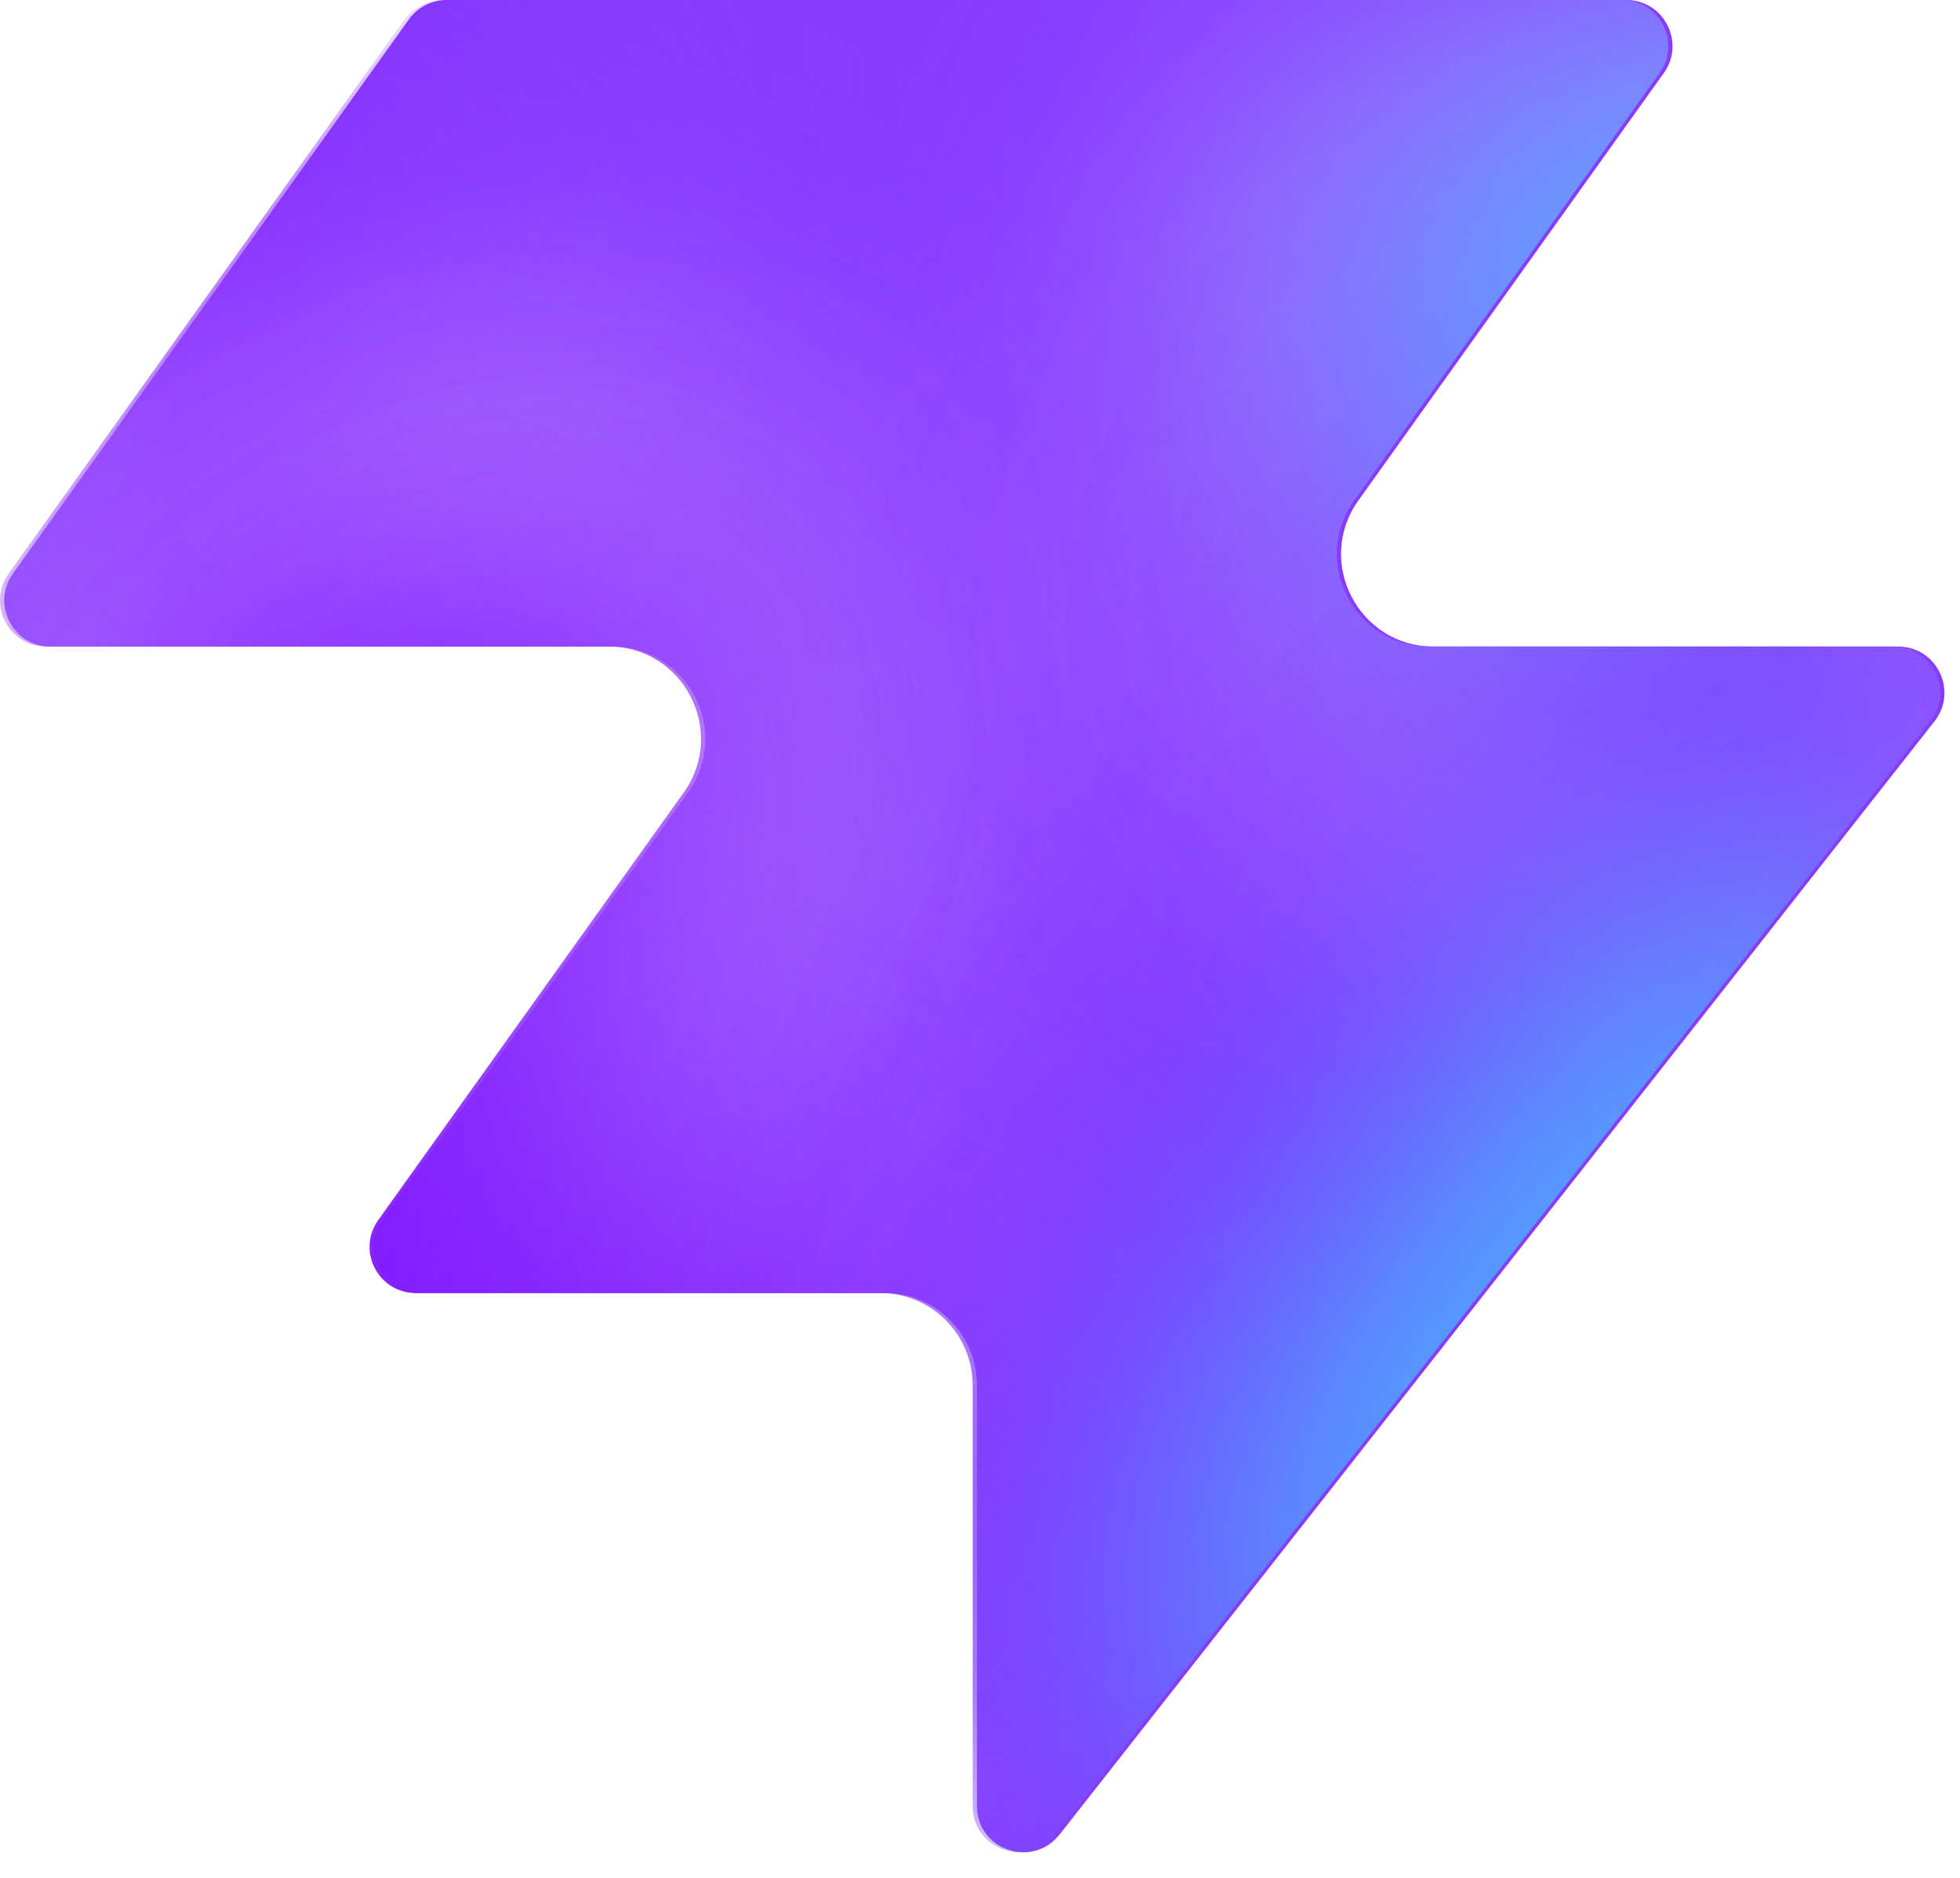
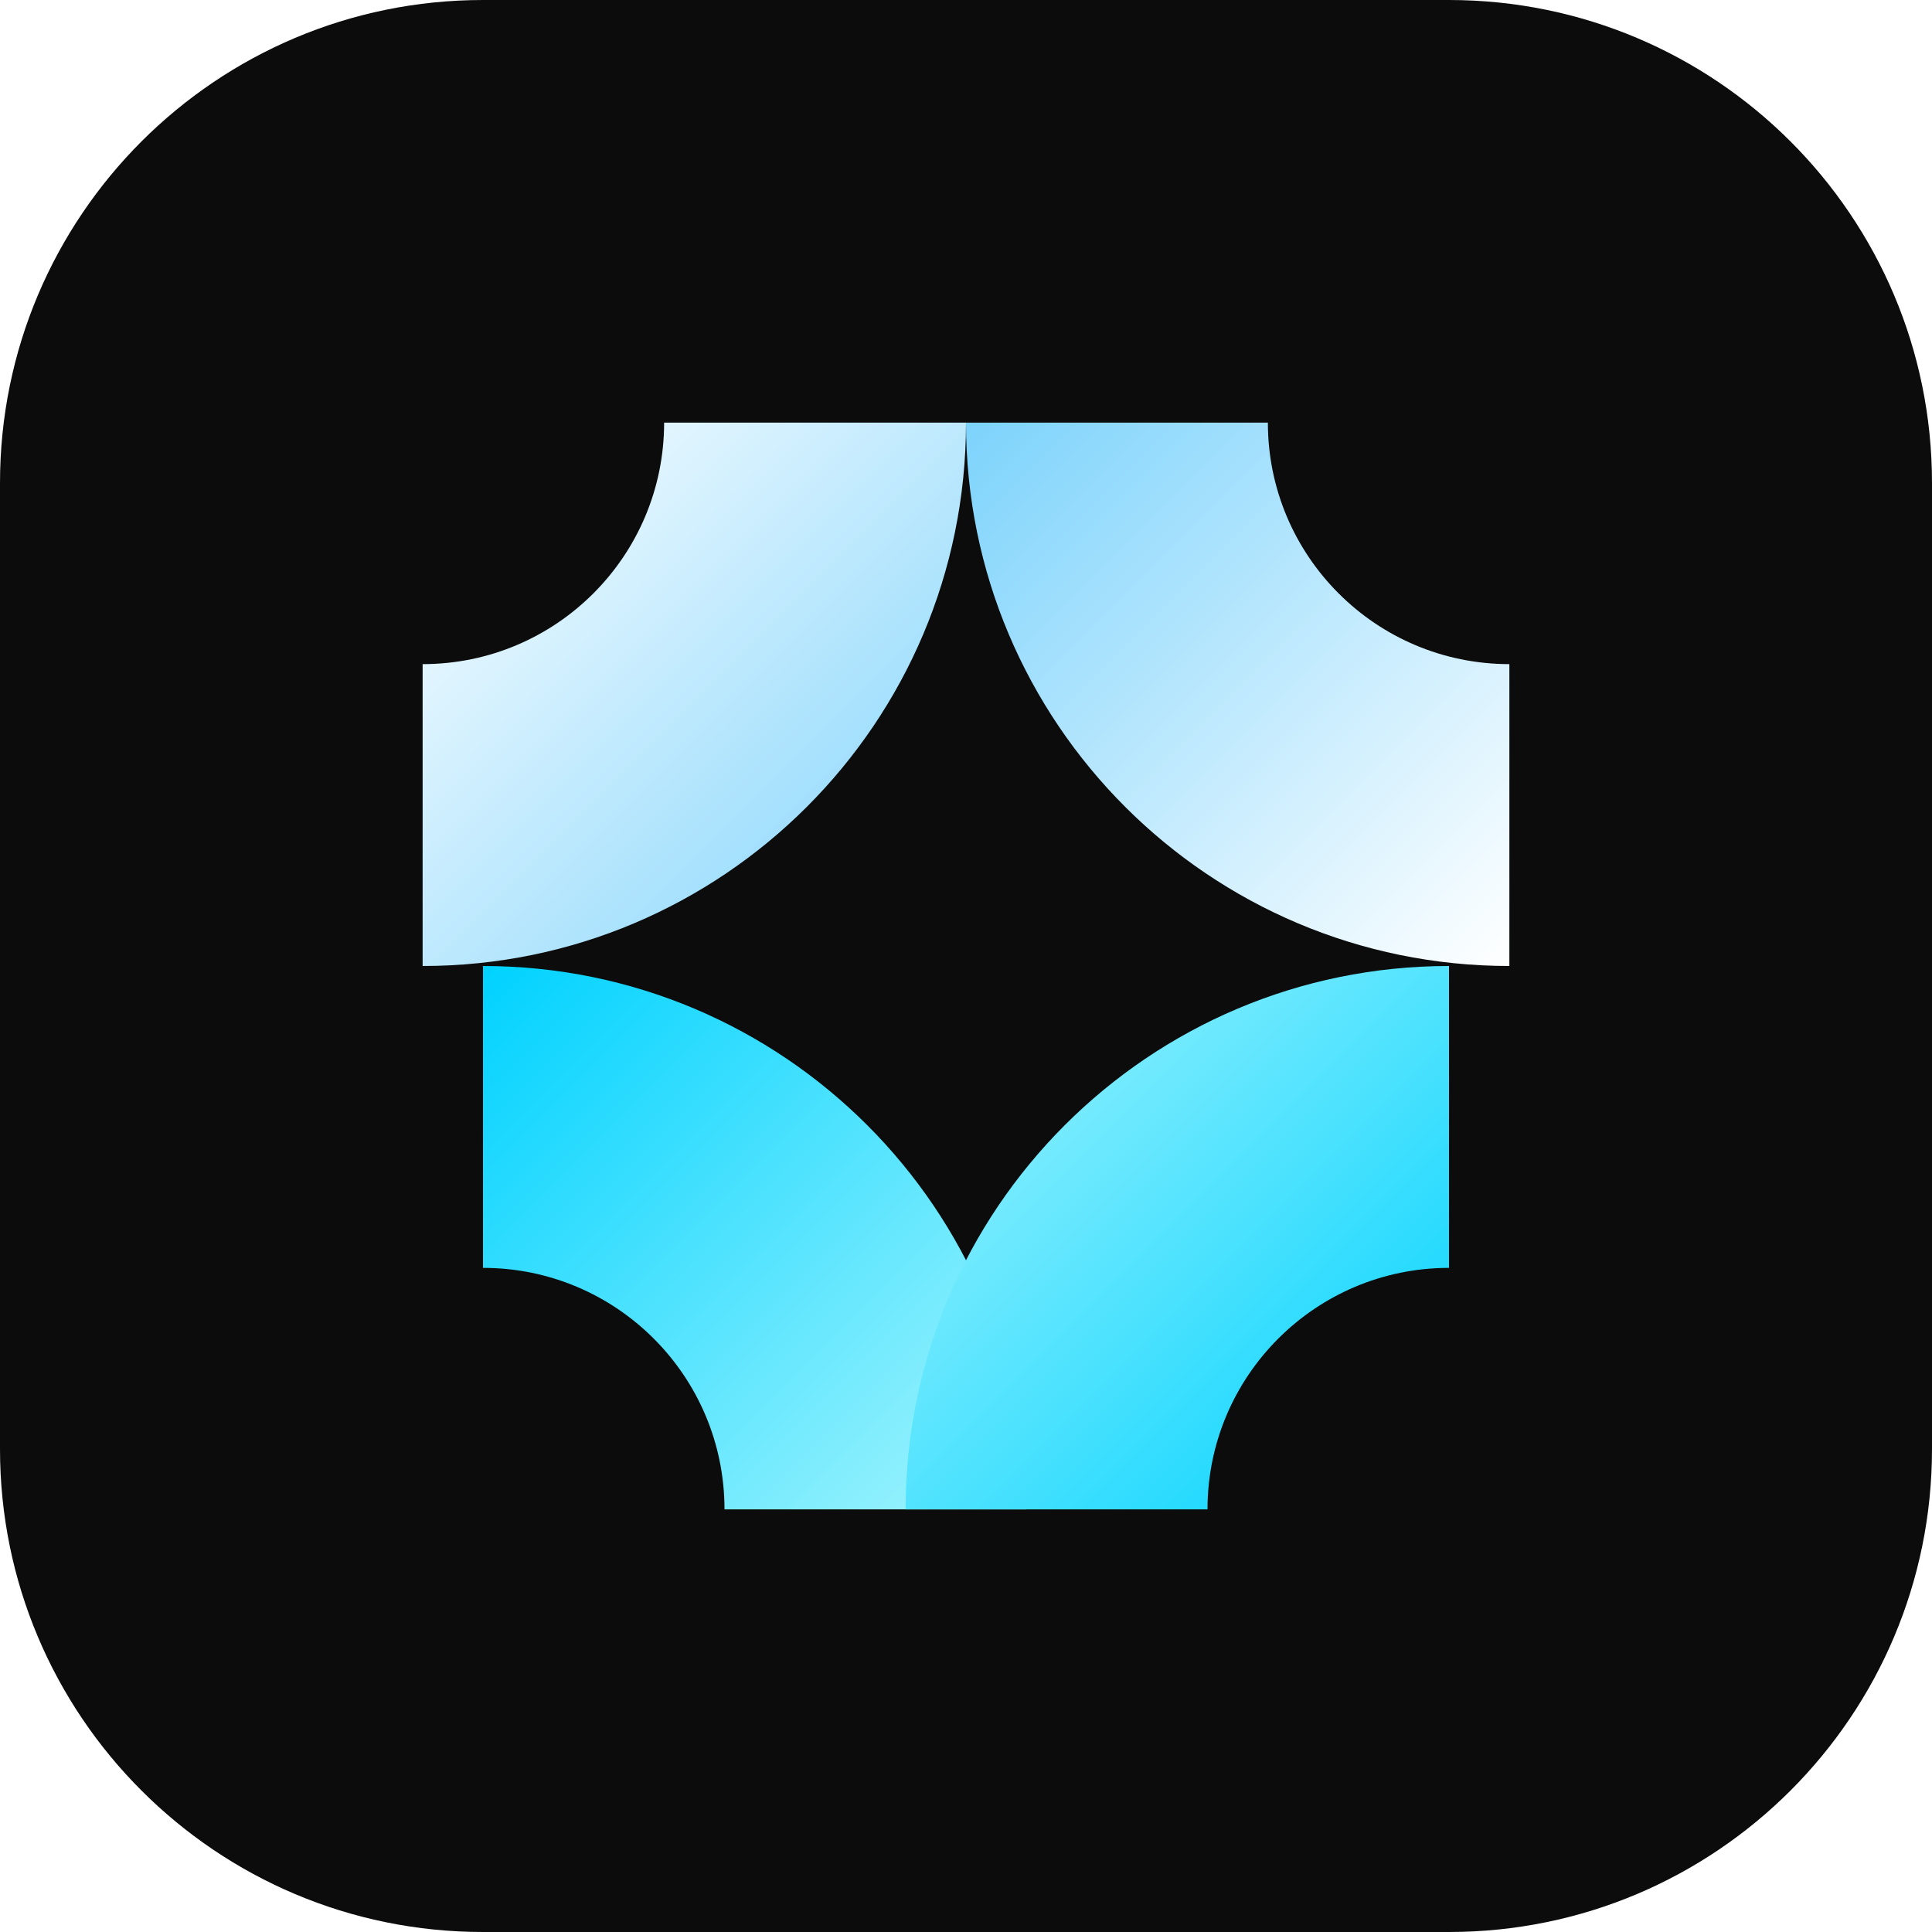
- <svg xmlns="http://www.w3.org/2000/svg" width="48" height="46" fill="none" viewBox="0 0 48 46">
-   <path fill="#863bff" d="M25.946 44.938c-.664.845-2.021.375-2.021-.698V33.937a2.26 2.26 0 0 0-2.262-2.262H10.287c-.92 0-1.456-1.04-.92-1.788l7.48-10.471c1.07-1.497 0-3.578-1.842-3.578H1.237c-.92 0-1.456-1.04-.92-1.788L10.013.474c.214-.297.556-.474.92-.474h28.894c.92 0 1.456 1.04.92 1.788l-7.48 10.471c-1.07 1.498 0 3.579 1.842 3.579h11.377c.943 0 1.473 1.088.89 1.83L25.947 44.94z" style="fill:#863bff;fill:color(display-p3 .525 .23 1);fill-opacity:1" />
-   <mask id="a" width="48" height="46" x="0" y="0" maskUnits="userSpaceOnUse" style="mask-type:alpha">
-     <path fill="#000" d="M25.842 44.938c-.664.844-2.021.375-2.021-.698V33.937a2.26 2.26 0 0 0-2.262-2.262H10.183c-.92 0-1.456-1.04-.92-1.788l7.48-10.471c1.07-1.498 0-3.579-1.842-3.579H1.133c-.92 0-1.456-1.04-.92-1.787L9.91.473c.214-.297.556-.474.92-.474h28.894c.92 0 1.456 1.04.92 1.788l-7.48 10.471c-1.07 1.498 0 3.578 1.842 3.578h11.377c.943 0 1.473 1.088.89 1.832L25.843 44.94z" style="fill:#000;fill-opacity:1" />
-   </mask>
-   <g mask="url(#a)">
-     <g filter="url(#b)">
-       <ellipse cx="5.508" cy="14.704" fill="#ede6ff" rx="5.508" ry="14.704" style="fill:#ede6ff;fill:color(display-p3 .927 .903 1);fill-opacity:1" transform="matrix(.00324 1 1 -.00324 -4.47 31.516)" />
-     </g>
-     <g filter="url(#c)">
-       <ellipse cx="10.399" cy="29.851" fill="#ede6ff" rx="10.399" ry="29.851" style="fill:#ede6ff;fill:color(display-p3 .927 .903 1);fill-opacity:1" transform="matrix(.00324 1 1 -.00324 -39.328 7.883)" />
-     </g>
-     <g filter="url(#d)">
-       <ellipse cx="5.508" cy="30.487" fill="#7e14ff" rx="5.508" ry="30.487" style="fill:#7e14ff;fill:color(display-p3 .492 .077 1);fill-opacity:1" transform="rotate(89.814 -25.913 -14.639)scale(1 -1)" />
-     </g>
-     <g filter="url(#e)">
-       <ellipse cx="5.508" cy="30.599" fill="#7e14ff" rx="5.508" ry="30.599" style="fill:#7e14ff;fill:color(display-p3 .492 .077 1);fill-opacity:1" transform="rotate(89.814 -32.644 -3.334)scale(1 -1)" />
-     </g>
-     <g filter="url(#f)">
-       <ellipse cx="5.508" cy="30.599" fill="#7e14ff" rx="5.508" ry="30.599" style="fill:#7e14ff;fill:color(display-p3 .492 .077 1);fill-opacity:1" transform="matrix(.00324 1 1 -.00324 -34.34 30.47)" />
-     </g>
-     <g filter="url(#g)">
-       <ellipse cx="14.072" cy="22.078" fill="#ede6ff" rx="14.072" ry="22.078" style="fill:#ede6ff;fill:color(display-p3 .927 .903 1);fill-opacity:1" transform="rotate(93.35 24.506 48.493)scale(-1 1)" />
-     </g>
-     <g filter="url(#h)">
-       <ellipse cx="3.47" cy="21.501" fill="#7e14ff" rx="3.47" ry="21.501" style="fill:#7e14ff;fill:color(display-p3 .492 .077 1);fill-opacity:1" transform="rotate(89.009 28.708 47.59)scale(-1 1)" />
-     </g>
-     <g filter="url(#i)">
-       <ellipse cx="3.47" cy="21.501" fill="#7e14ff" rx="3.47" ry="21.501" style="fill:#7e14ff;fill:color(display-p3 .492 .077 1);fill-opacity:1" transform="rotate(89.009 28.708 47.59)scale(-1 1)" />
-     </g>
-     <g filter="url(#j)">
-       <ellipse cx=".387" cy="8.972" fill="#7e14ff" rx="4.407" ry="29.108" style="fill:#7e14ff;fill:color(display-p3 .492 .077 1);fill-opacity:1" transform="rotate(39.51 .387 8.972)" />
-     </g>
-     <g filter="url(#k)">
-       <ellipse cx="47.523" cy="-6.092" fill="#7e14ff" rx="4.407" ry="29.108" style="fill:#7e14ff;fill:color(display-p3 .492 .077 1);fill-opacity:1" transform="rotate(37.892 47.523 -6.092)" />
-     </g>
-     <g filter="url(#l)">
-       <ellipse cx="41.412" cy="6.333" fill="#47bfff" rx="5.971" ry="9.665" style="fill:#47bfff;fill:color(display-p3 .28 .748 1);fill-opacity:1" transform="rotate(37.892 41.412 6.333)" />
-     </g>
-     <g filter="url(#m)">
-       <ellipse cx="-1.879" cy="38.332" fill="#7e14ff" rx="4.407" ry="29.108" style="fill:#7e14ff;fill:color(display-p3 .492 .077 1);fill-opacity:1" transform="rotate(37.892 -1.88 38.332)" />
-     </g>
-     <g filter="url(#n)">
-       <ellipse cx="-1.879" cy="38.332" fill="#7e14ff" rx="4.407" ry="29.108" style="fill:#7e14ff;fill:color(display-p3 .492 .077 1);fill-opacity:1" transform="rotate(37.892 -1.88 38.332)" />
-     </g>
-     <g filter="url(#o)">
-       <ellipse cx="35.651" cy="29.907" fill="#7e14ff" rx="4.407" ry="29.108" style="fill:#7e14ff;fill:color(display-p3 .492 .077 1);fill-opacity:1" transform="rotate(37.892 35.651 29.907)" />
-     </g>
-     <g filter="url(#p)">
-       <ellipse cx="38.418" cy="32.4" fill="#47bfff" rx="5.971" ry="15.297" style="fill:#47bfff;fill:color(display-p3 .28 .748 1);fill-opacity:1" transform="rotate(37.892 38.418 32.4)" />
-     </g>
-   </g>
+ <svg xmlns="http://www.w3.org/2000/svg" viewBox="0 0 64 64" fill="none">
+   <rect width="64" height="64" rx="16" fill="#0C0C0C" />
+   <path d="M16 32C25.941 32 34 40.059 34 50H24C24 45.582 20.418 42 16 42Z" fill="url(#g1)" />
+   <path d="M48 42C43.582 42 40 45.582 40 50H30C30 40.059 38.059 32 48 32Z" fill="url(#g2)" />
+   <path d="M32 14C32 23.941 23.941 32 14 32V22C18.418 22 22 18.418 22 14Z" fill="url(#g3)" />
+   <path d="M42 14C42 18.418 45.582 22 50 22V32C40.059 32 32 23.941 32 14Z" fill="url(#g4)" />
  <defs>
-     <filter id="b" width="60.045" height="41.654" x="-19.77" y="16.149" color-interpolation-filters="sRGB" filterUnits="userSpaceOnUse">
-       <feFlood flood-opacity="0" result="BackgroundImageFix" />
-       <feBlend in="SourceGraphic" in2="BackgroundImageFix" result="shape" />
-       <feGaussianBlur result="effect1_foregroundBlur_2002_17158" stdDeviation="7.659" />
-     </filter>
-     <filter id="c" width="90.34" height="51.437" x="-54.613" y="-7.533" color-interpolation-filters="sRGB" filterUnits="userSpaceOnUse">
-       <feFlood flood-opacity="0" result="BackgroundImageFix" />
-       <feBlend in="SourceGraphic" in2="BackgroundImageFix" result="shape" />
-       <feGaussianBlur result="effect1_foregroundBlur_2002_17158" stdDeviation="7.659" />
-     </filter>
-     <filter id="d" width="79.355" height="29.4" x="-49.64" y="2.03" color-interpolation-filters="sRGB" filterUnits="userSpaceOnUse">
-       <feFlood flood-opacity="0" result="BackgroundImageFix" />
-       <feBlend in="SourceGraphic" in2="BackgroundImageFix" result="shape" />
-       <feGaussianBlur result="effect1_foregroundBlur_2002_17158" stdDeviation="4.596" />
-     </filter>
-     <filter id="e" width="79.579" height="29.4" x="-45.045" y="20.029" color-interpolation-filters="sRGB" filterUnits="userSpaceOnUse">
-       <feFlood flood-opacity="0" result="BackgroundImageFix" />
-       <feBlend in="SourceGraphic" in2="BackgroundImageFix" result="shape" />
-       <feGaussianBlur result="effect1_foregroundBlur_2002_17158" stdDeviation="4.596" />
-     </filter>
-     <filter id="f" width="79.579" height="29.4" x="-43.513" y="21.178" color-interpolation-filters="sRGB" filterUnits="userSpaceOnUse">
-       <feFlood flood-opacity="0" result="BackgroundImageFix" />
-       <feBlend in="SourceGraphic" in2="BackgroundImageFix" result="shape" />
-       <feGaussianBlur result="effect1_foregroundBlur_2002_17158" stdDeviation="4.596" />
-     </filter>
-     <filter id="g" width="74.749" height="58.852" x="15.756" y="-17.901" color-interpolation-filters="sRGB" filterUnits="userSpaceOnUse">
-       <feFlood flood-opacity="0" result="BackgroundImageFix" />
-       <feBlend in="SourceGraphic" in2="BackgroundImageFix" result="shape" />
-       <feGaussianBlur result="effect1_foregroundBlur_2002_17158" stdDeviation="7.659" />
-     </filter>
-     <filter id="h" width="61.377" height="25.362" x="23.548" y="2.284" color-interpolation-filters="sRGB" filterUnits="userSpaceOnUse">
-       <feFlood flood-opacity="0" result="BackgroundImageFix" />
-       <feBlend in="SourceGraphic" in2="BackgroundImageFix" result="shape" />
-       <feGaussianBlur result="effect1_foregroundBlur_2002_17158" stdDeviation="4.596" />
-     </filter>
-     <filter id="i" width="61.377" height="25.362" x="23.548" y="2.284" color-interpolation-filters="sRGB" filterUnits="userSpaceOnUse">
-       <feFlood flood-opacity="0" result="BackgroundImageFix" />
-       <feBlend in="SourceGraphic" in2="BackgroundImageFix" result="shape" />
-       <feGaussianBlur result="effect1_foregroundBlur_2002_17158" stdDeviation="4.596" />
-     </filter>
-     <filter id="j" width="56.045" height="63.649" x="-27.636" y="-22.853" color-interpolation-filters="sRGB" filterUnits="userSpaceOnUse">
-       <feFlood flood-opacity="0" result="BackgroundImageFix" />
-       <feBlend in="SourceGraphic" in2="BackgroundImageFix" result="shape" />
-       <feGaussianBlur result="effect1_foregroundBlur_2002_17158" stdDeviation="4.596" />
-     </filter>
-     <filter id="k" width="54.814" height="64.646" x="20.116" y="-38.415" color-interpolation-filters="sRGB" filterUnits="userSpaceOnUse">
-       <feFlood flood-opacity="0" result="BackgroundImageFix" />
-       <feBlend in="SourceGraphic" in2="BackgroundImageFix" result="shape" />
-       <feGaussianBlur result="effect1_foregroundBlur_2002_17158" stdDeviation="4.596" />
-     </filter>
-     <filter id="l" width="33.541" height="35.313" x="24.641" y="-11.323" color-interpolation-filters="sRGB" filterUnits="userSpaceOnUse">
-       <feFlood flood-opacity="0" result="BackgroundImageFix" />
-       <feBlend in="SourceGraphic" in2="BackgroundImageFix" result="shape" />
-       <feGaussianBlur result="effect1_foregroundBlur_2002_17158" stdDeviation="4.596" />
-     </filter>
-     <filter id="m" width="54.814" height="64.646" x="-29.286" y="6.009" color-interpolation-filters="sRGB" filterUnits="userSpaceOnUse">
-       <feFlood flood-opacity="0" result="BackgroundImageFix" />
-       <feBlend in="SourceGraphic" in2="BackgroundImageFix" result="shape" />
-       <feGaussianBlur result="effect1_foregroundBlur_2002_17158" stdDeviation="4.596" />
-     </filter>
-     <filter id="n" width="54.814" height="64.646" x="-29.286" y="6.009" color-interpolation-filters="sRGB" filterUnits="userSpaceOnUse">
-       <feFlood flood-opacity="0" result="BackgroundImageFix" />
-       <feBlend in="SourceGraphic" in2="BackgroundImageFix" result="shape" />
-       <feGaussianBlur result="effect1_foregroundBlur_2002_17158" stdDeviation="4.596" />
-     </filter>
-     <filter id="o" width="54.814" height="64.646" x="8.244" y="-2.416" color-interpolation-filters="sRGB" filterUnits="userSpaceOnUse">
-       <feFlood flood-opacity="0" result="BackgroundImageFix" />
-       <feBlend in="SourceGraphic" in2="BackgroundImageFix" result="shape" />
-       <feGaussianBlur result="effect1_foregroundBlur_2002_17158" stdDeviation="4.596" />
-     </filter>
-     <filter id="p" width="39.409" height="43.623" x="18.713" y="10.588" color-interpolation-filters="sRGB" filterUnits="userSpaceOnUse">
-       <feFlood flood-opacity="0" result="BackgroundImageFix" />
-       <feBlend in="SourceGraphic" in2="BackgroundImageFix" result="shape" />
-       <feGaussianBlur result="effect1_foregroundBlur_2002_17158" stdDeviation="4.596" />
-     </filter>
+     <linearGradient id="g1" x1="16" y1="32" x2="34" y2="50" gradientUnits="userSpaceOnUse">
+       <stop stop-color="#00D2FF" />
+       <stop offset="1" stop-color="#A4F4FD" />
+     </linearGradient>
+     <linearGradient id="g2" x1="30" y1="32" x2="48" y2="50" gradientUnits="userSpaceOnUse">
+       <stop stop-color="#A4F4FD" />
+       <stop offset="1" stop-color="#00D2FF" />
+     </linearGradient>
+     <linearGradient id="g3" x1="14" y1="14" x2="32" y2="32" gradientUnits="userSpaceOnUse">
+       <stop stop-color="#FFFFFF" />
+       <stop offset="1" stop-color="#7DD3FC" />
+     </linearGradient>
+     <linearGradient id="g4" x1="32" y1="14" x2="50" y2="32" gradientUnits="userSpaceOnUse">
+       <stop stop-color="#7DD3FC" />
+       <stop offset="1" stop-color="#FFFFFF" />
+     </linearGradient>
  </defs>
</svg>
